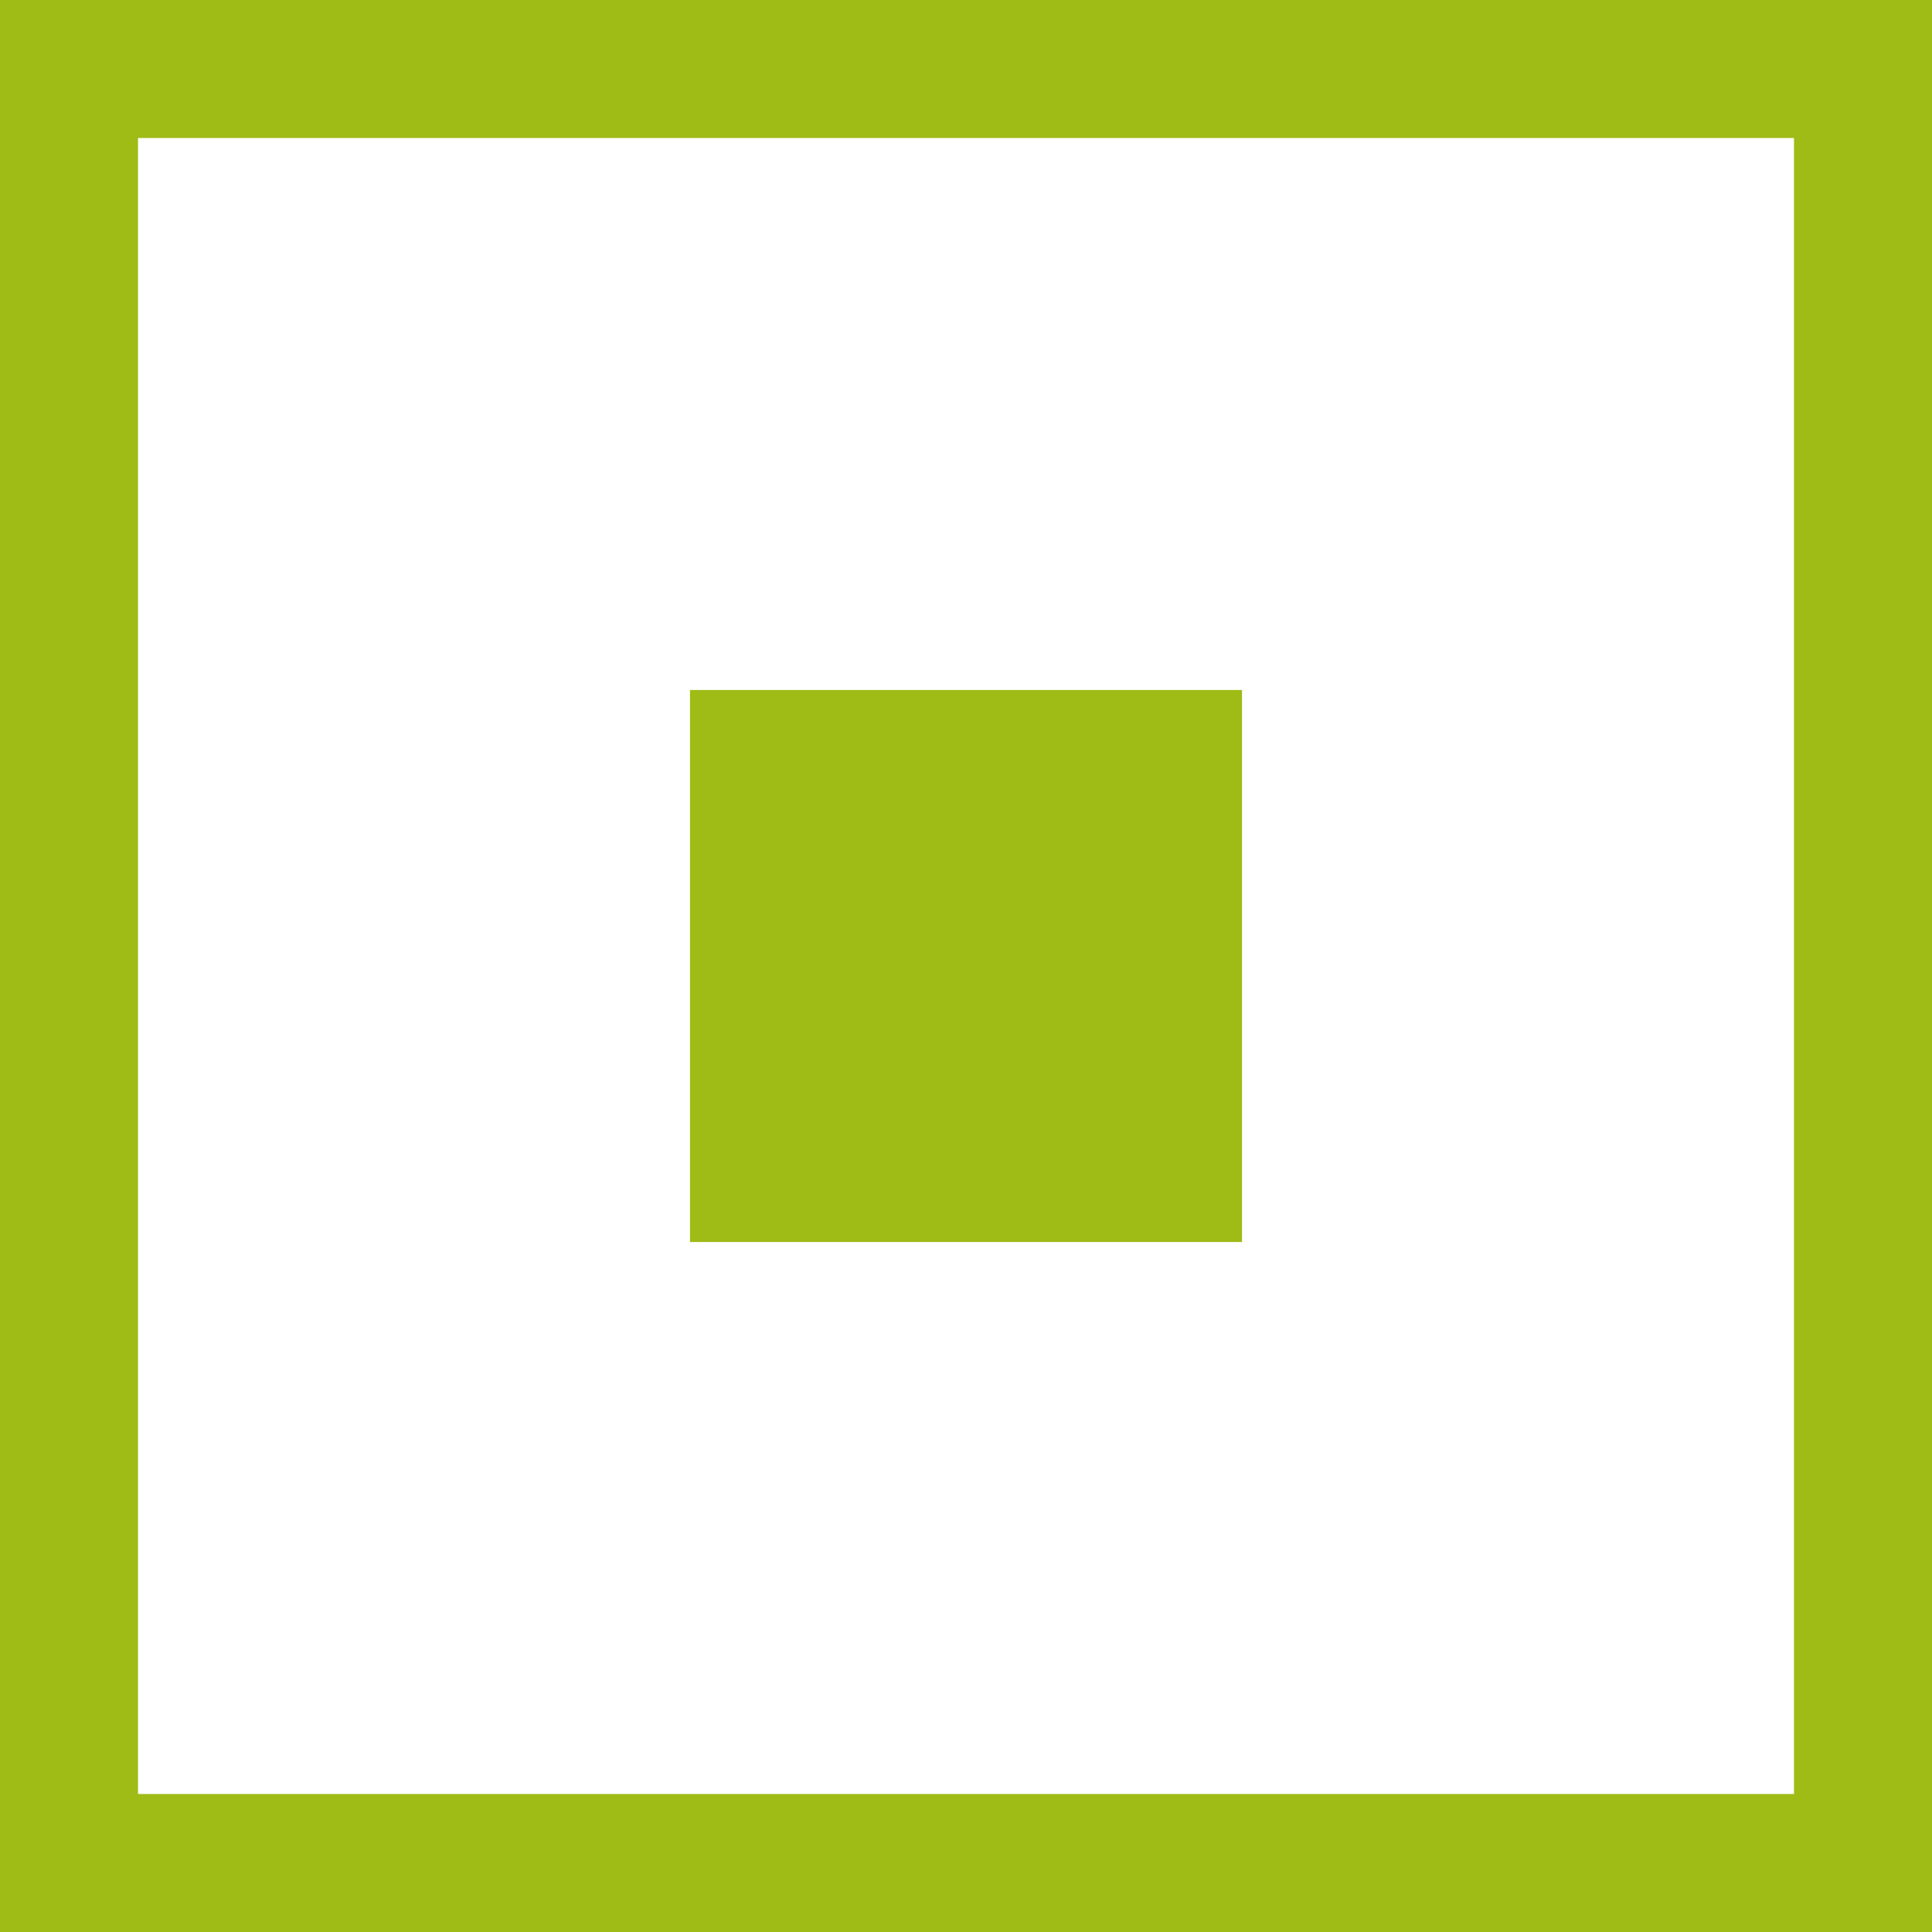
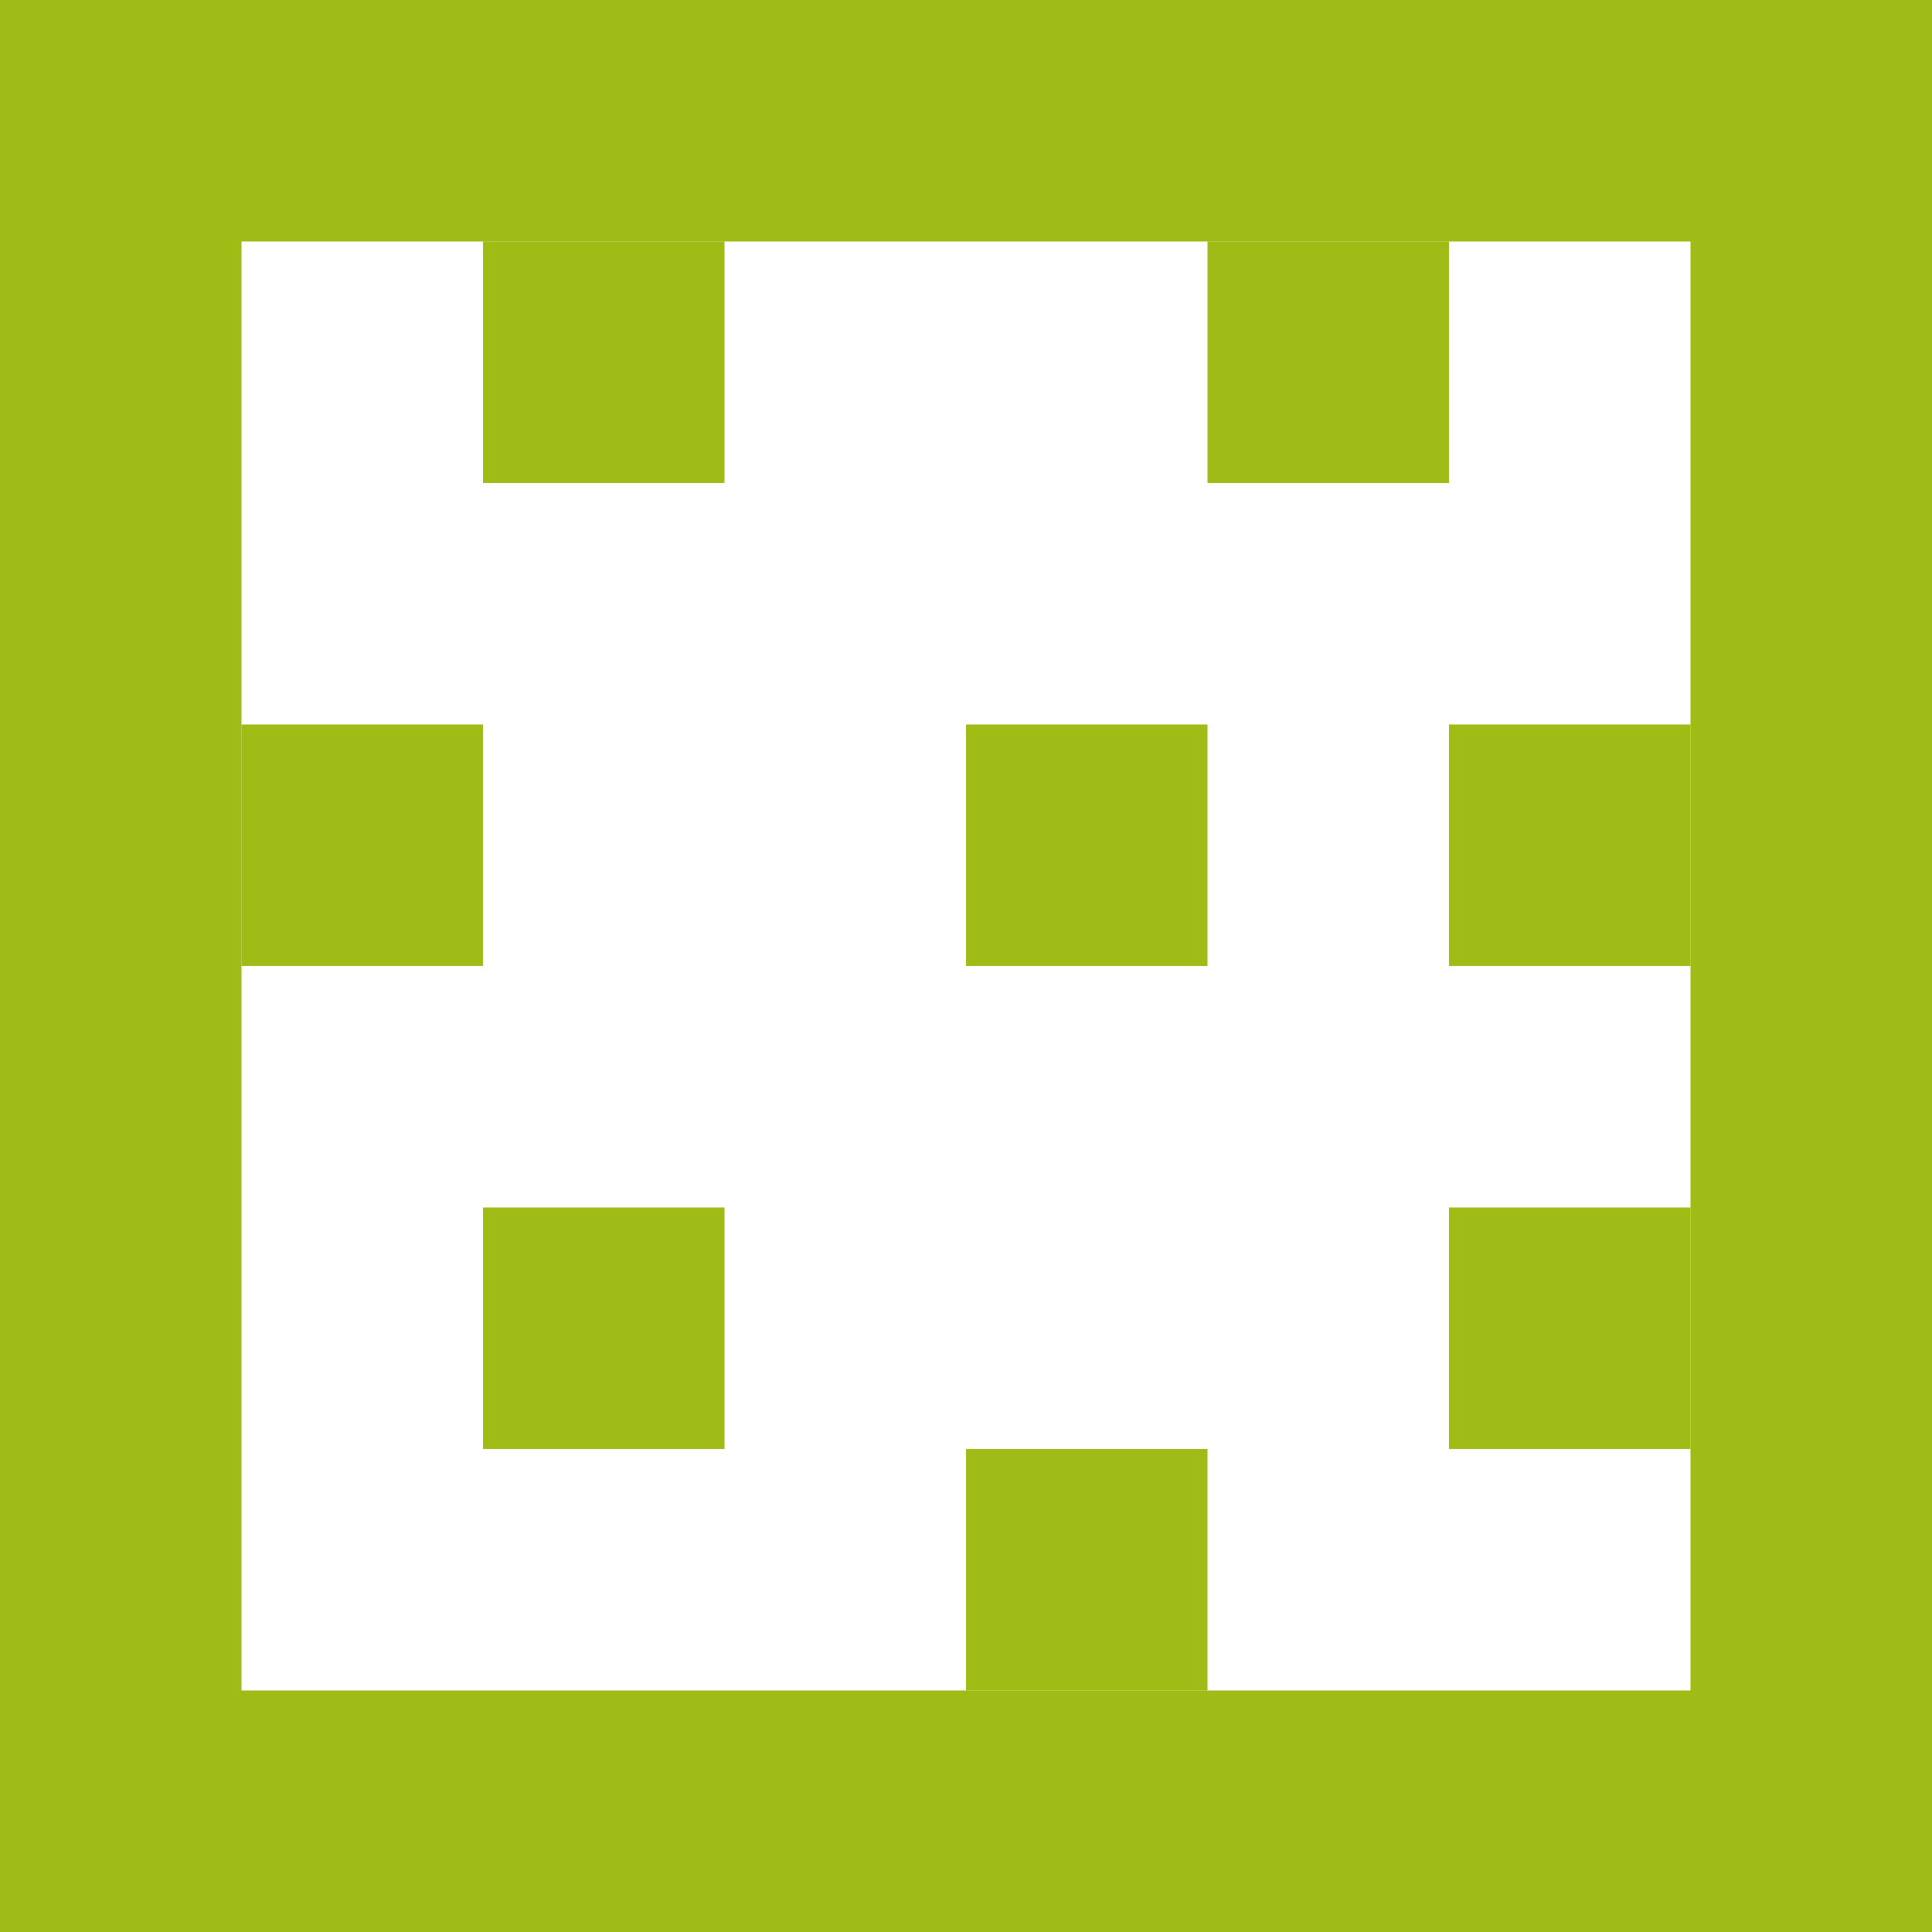
- <svg xmlns="http://www.w3.org/2000/svg" version="1.1" width="126" height="126" viewBox="0,0,126,126">
-   <g transform="translate(-177,-117)">
+ <svg xmlns="http://www.w3.org/2000/svg" version="1.1" width="144" height="144" viewBox="0,0,144,144">
+   <g transform="translate(-168,-108)">
    <g data-paper-data="{&quot;isPaintingLayer&quot;:true}" fill="#9ebb16" fill-rule="nonzero" stroke="none" stroke-width="1" stroke-linecap="butt" stroke-linejoin="miter" stroke-miterlimit="10" stroke-dasharray="" stroke-dashoffset="0" style="mix-blend-mode: normal">
-       <path d="M303,117v126h-126v-126zM294,126h-108v108h108z" />
-       <path d="M222,198v-36h36v36z" />
+       <path d="M312,108v144h-144v-144h126zM294,126h-108v108h108z" />
+       <path d="M204,144v-18h18v18z" />
+       <path d="M258,144v-18h18v18z" />
+       <path d="M240,180v-18h18v18z" />
+       <path d="M276,180v-18h18v18z" />
+       <path d="M276,216v-18h18v18z" />
+       <path d="M204,216v-18h18v18z" />
+       <path d="M240,234v-18h18v18z" />
+       <path d="M186,180v-18h18v18z" />
    </g>
  </g>
</svg>
